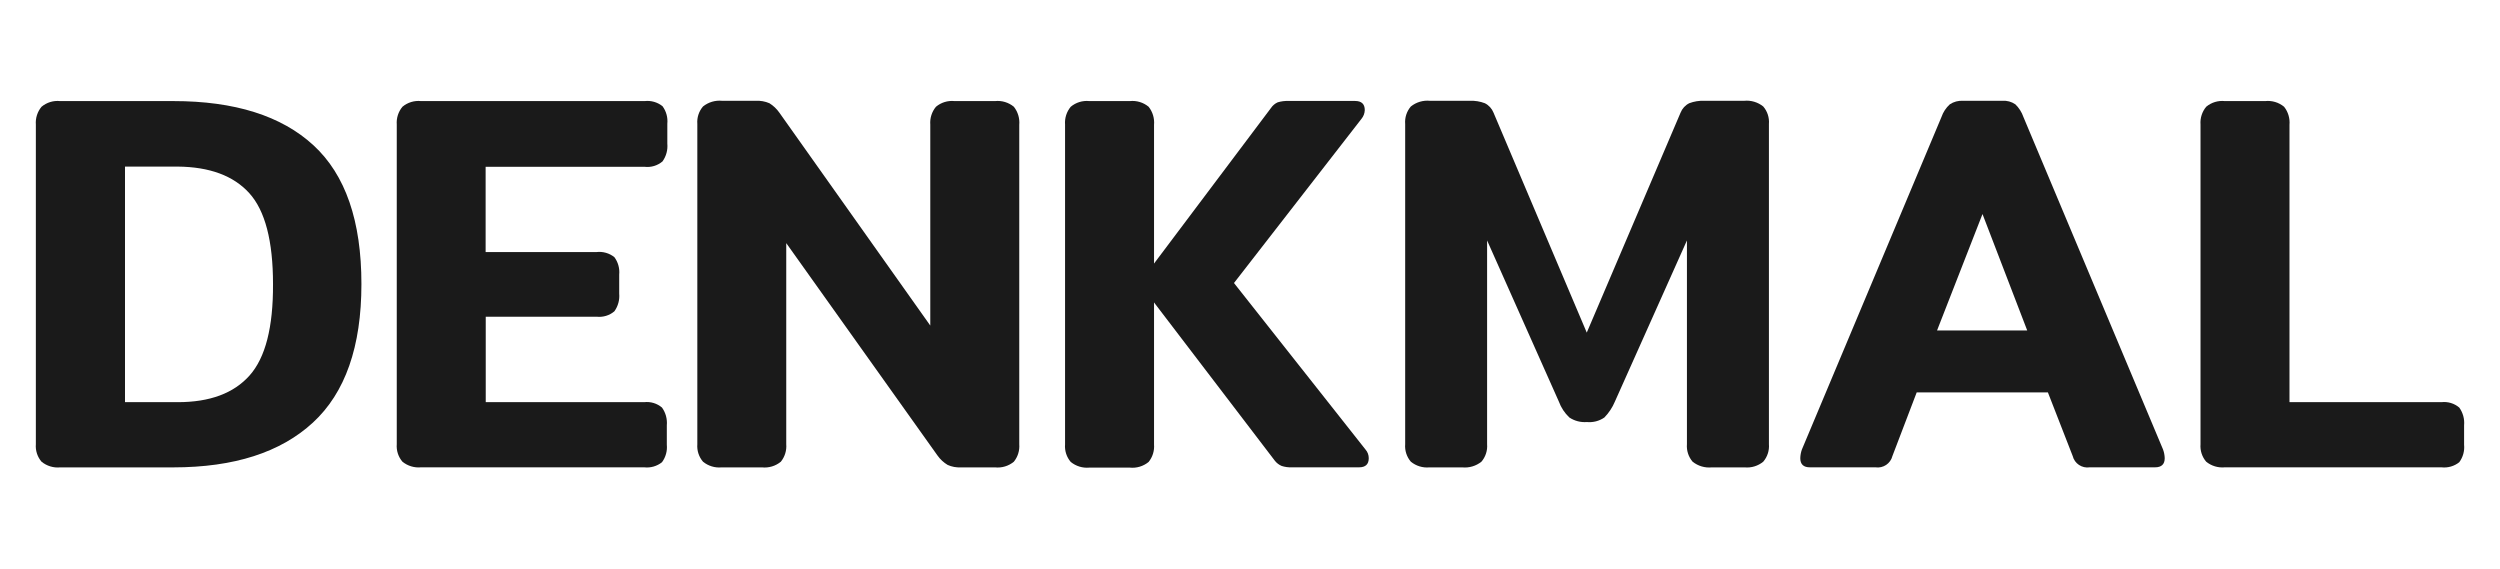
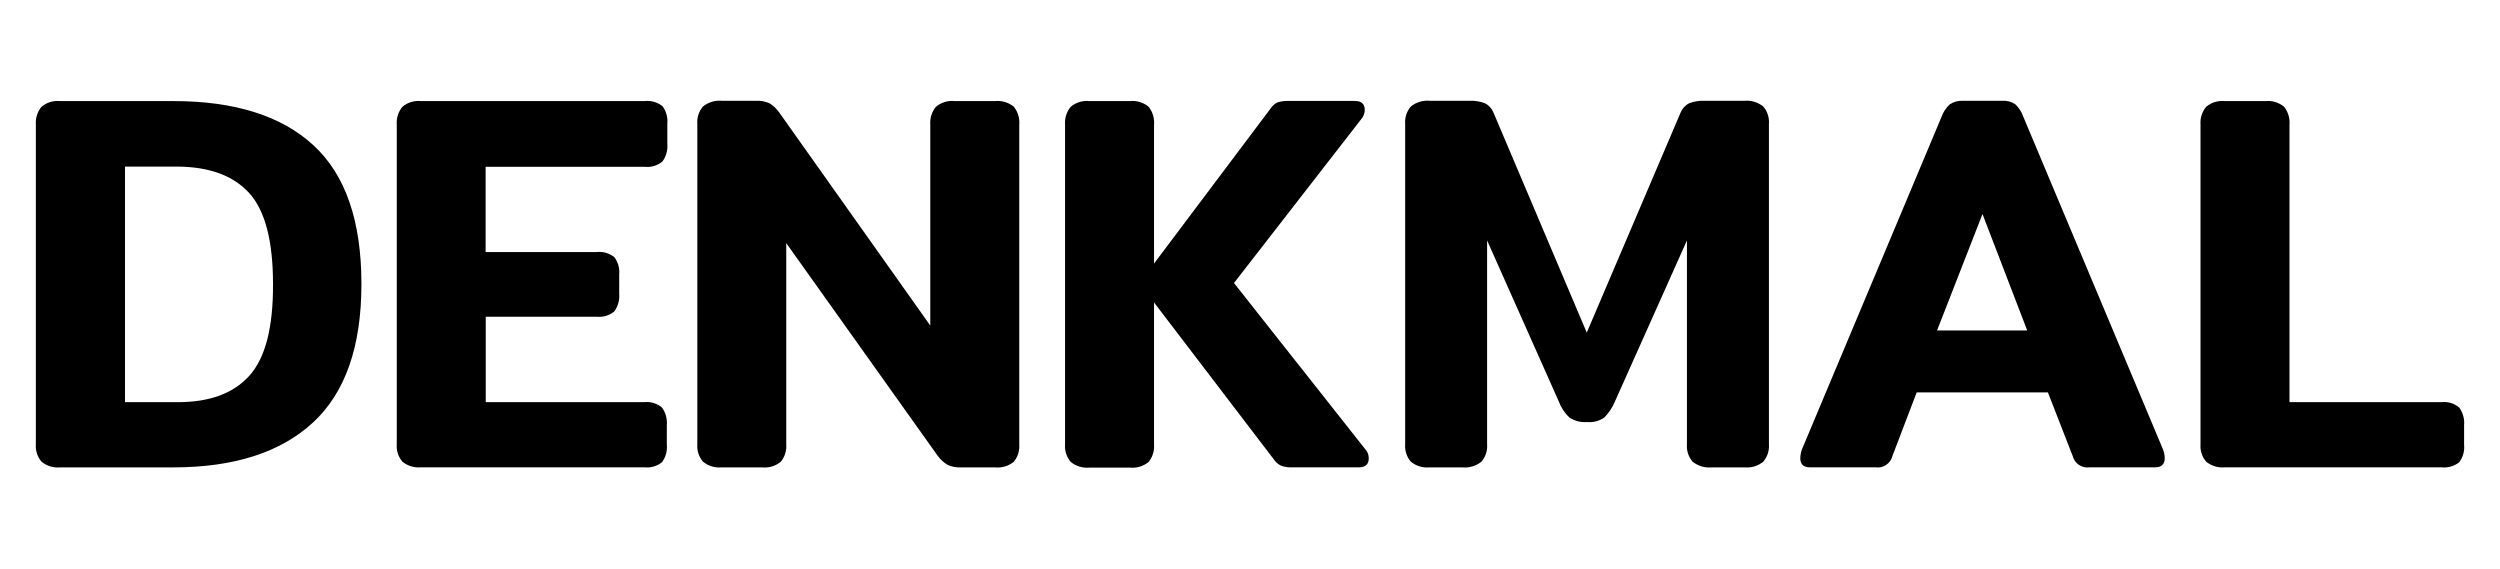
<svg xmlns="http://www.w3.org/2000/svg" viewBox="0 0 440 100">
-   <defs>
-     <style>.cls-1{fill:#1a1a1a;}</style>
-   </defs>
  <g id="Layer_1" data-name="Layer 1">
-     <path class="cls-1" d="M7.31,81.26a4.21,4.21,0,0,1-1-3.08V21.92a4.38,4.38,0,0,1,1-3.13,4.38,4.38,0,0,1,3.27-1H30.5q16.22,0,24.67,7.78T63.61,50q0,16.51-8.54,24.38T30.5,82.26H10.58A4.5,4.5,0,0,1,7.31,81.26Zm24-10.48q8.44,0,12.62-4.7T48.05,50q0-11.39-4.17-16T31.26,29.32H22V70.78Z" />
-     <path class="cls-1" d="M70.83,81.26a4.21,4.21,0,0,1-1-3.08V21.92a4.38,4.38,0,0,1,1-3.13,4.38,4.38,0,0,1,3.27-1h39.37a4.25,4.25,0,0,1,3.13.9,4.44,4.44,0,0,1,.85,3.08v3.51a4.63,4.63,0,0,1-.85,3.13,4.12,4.12,0,0,1-3.13.95h-28v15H105a4.25,4.25,0,0,1,3.13.9,4.44,4.44,0,0,1,.85,3.08v3.32a4.63,4.63,0,0,1-.85,3.13,4.11,4.11,0,0,1-3.13.95H85.49V70.78h27.89a4.12,4.12,0,0,1,3.13.95,4.64,4.64,0,0,1,.85,3.13v3.41a4.44,4.44,0,0,1-.85,3.08,4.25,4.25,0,0,1-3.13.9H74.1A4.51,4.51,0,0,1,70.83,81.26Z" />
-     <path class="cls-1" d="M123.73,81.26a4.21,4.21,0,0,1-1-3.08V21.82a4.2,4.2,0,0,1,1-3.08,4.65,4.65,0,0,1,3.37-1H133a5.35,5.35,0,0,1,2.42.43,6,6,0,0,1,1.75,1.66l26.56,37.47V21.92a4.38,4.38,0,0,1,1-3.13,4.38,4.38,0,0,1,3.27-1h7.12a4.48,4.48,0,0,1,3.32,1,4.49,4.49,0,0,1,.95,3.18V78.18a4.34,4.34,0,0,1-.95,3.08,4.48,4.48,0,0,1-3.32,1h-6a5.06,5.06,0,0,1-2.33-.43A5.91,5.91,0,0,1,165,80.17L138.38,42.79V78.18a4.34,4.34,0,0,1-.95,3.08,4.49,4.49,0,0,1-3.32,1H127A4.5,4.5,0,0,1,123.73,81.26Z" />
-     <path class="cls-1" d="M240.9,80.64q0,1.61-1.71,1.61H227.33a5.09,5.09,0,0,1-1.75-.24,3,3,0,0,1-1.19-.9l-21-27.51-.28-.38v25a4.34,4.34,0,0,1-.95,3.08,4.48,4.48,0,0,1-3.32,1h-7.12a4.51,4.51,0,0,1-3.27-1,4.21,4.21,0,0,1-1-3.08V21.92a4.38,4.38,0,0,1,1-3.13,4.38,4.38,0,0,1,3.27-1h7.12a4.47,4.47,0,0,1,3.32,1,4.49,4.49,0,0,1,.95,3.18V46.39l.28-.38,20.3-27a2.81,2.81,0,0,1,1.18-1,5.84,5.84,0,0,1,1.95-.24h11.67q1.71,0,1.71,1.61a2.53,2.53,0,0,1-.57,1.52L217.18,49.81l23.15,29.31A2.27,2.27,0,0,1,240.9,80.64Z" />
-     <path class="cls-1" d="M248.31,81.26a4.21,4.21,0,0,1-1-3.08V21.82a4.2,4.2,0,0,1,1-3.08,4.65,4.65,0,0,1,3.37-1h7a6.66,6.66,0,0,1,2.66.43,3.17,3.17,0,0,1,1.52,1.66l16.41,38.71,16.51-38.71a3.16,3.16,0,0,1,1.52-1.66,6.65,6.65,0,0,1,2.66-.43h7a4.65,4.65,0,0,1,3.37,1,4.2,4.2,0,0,1,1,3.08V78.18a4.21,4.21,0,0,1-1,3.08,4.5,4.5,0,0,1-3.27,1h-5.79a4.67,4.67,0,0,1-3.37-1,4.21,4.21,0,0,1-1-3.08V42.32L284.22,70.68a9,9,0,0,1-1.85,2.8,4.62,4.62,0,0,1-3.08.8,4.86,4.86,0,0,1-3.08-.8,7.25,7.25,0,0,1-1.85-2.8L261.73,42.32V78.18a4.21,4.21,0,0,1-1,3.08,4.67,4.67,0,0,1-3.37,1h-5.79A4.5,4.5,0,0,1,248.31,81.26Z" />
-     <path class="cls-1" d="M316.85,80.64a4.92,4.92,0,0,1,.28-1.52l24.57-58.53a5.33,5.33,0,0,1,1.47-2.23,3.77,3.77,0,0,1,2.32-.62h6.93a3.57,3.57,0,0,1,2.28.62,5.66,5.66,0,0,1,1.42,2.23L380.7,79.12a4.88,4.88,0,0,1,.29,1.52q0,1.61-1.71,1.61H367.79a2.68,2.68,0,0,1-3-2l-4.36-11.19H337.34l-4.27,11.19a2.68,2.68,0,0,1-3,2H318.56Q316.85,82.26,316.85,80.64Zm39.94-22.48-7.87-20.49-8,20.49Z" />
-     <path class="cls-1" d="M388.29,81.26a4.21,4.21,0,0,1-1-3.08V21.92a4.38,4.38,0,0,1,1-3.13,4.38,4.38,0,0,1,3.27-1h7.12a4.47,4.47,0,0,1,3.32,1,4.49,4.49,0,0,1,.95,3.18V70.78h26.75a4.12,4.12,0,0,1,3.13.95,4.63,4.63,0,0,1,.85,3.13v3.41a4.43,4.43,0,0,1-.85,3.08,4.25,4.25,0,0,1-3.13.9H391.57A4.51,4.51,0,0,1,388.29,81.26Z" />
+     <path class="logo-color" d="M7.31,81.26a4.21,4.21,0,0,1-1-3.08V21.92a4.38,4.38,0,0,1,1-3.13,4.38,4.38,0,0,1,3.27-1H30.5q16.22,0,24.67,7.78T63.61,50q0,16.51-8.54,24.38T30.5,82.26H10.58A4.5,4.5,0,0,1,7.31,81.26Zm24-10.48q8.44,0,12.62-4.7T48.05,50q0-11.39-4.17-16T31.26,29.32H22V70.78Z" />
+     <path class="logo-color" d="M70.83,81.26a4.21,4.21,0,0,1-1-3.08V21.92a4.38,4.38,0,0,1,1-3.13,4.38,4.38,0,0,1,3.27-1h39.37a4.25,4.25,0,0,1,3.13.9,4.44,4.44,0,0,1,.85,3.08v3.51a4.63,4.63,0,0,1-.85,3.13,4.12,4.12,0,0,1-3.13.95h-28v15H105a4.25,4.25,0,0,1,3.13.9,4.44,4.44,0,0,1,.85,3.08v3.32a4.63,4.63,0,0,1-.85,3.13,4.11,4.11,0,0,1-3.13.95H85.49V70.78h27.89a4.12,4.12,0,0,1,3.13.95,4.64,4.64,0,0,1,.85,3.13v3.41a4.44,4.44,0,0,1-.85,3.08,4.25,4.25,0,0,1-3.13.9H74.1A4.51,4.51,0,0,1,70.83,81.26Z" />
+     <path class="logo-color" d="M123.73,81.26a4.21,4.21,0,0,1-1-3.08V21.82a4.2,4.2,0,0,1,1-3.08,4.65,4.65,0,0,1,3.37-1H133a5.35,5.35,0,0,1,2.42.43,6,6,0,0,1,1.75,1.66l26.56,37.47V21.92a4.38,4.38,0,0,1,1-3.13,4.38,4.38,0,0,1,3.27-1h7.12a4.48,4.48,0,0,1,3.32,1,4.49,4.49,0,0,1,.95,3.18V78.18a4.34,4.34,0,0,1-.95,3.08,4.48,4.48,0,0,1-3.32,1h-6a5.06,5.06,0,0,1-2.33-.43A5.91,5.91,0,0,1,165,80.17L138.38,42.79V78.18a4.34,4.34,0,0,1-.95,3.08,4.49,4.49,0,0,1-3.32,1H127A4.5,4.5,0,0,1,123.73,81.26Z" />
+     <path class="logo-color" d="M240.9,80.64q0,1.61-1.71,1.61H227.33a5.09,5.09,0,0,1-1.75-.24,3,3,0,0,1-1.19-.9l-21-27.51-.28-.38v25a4.34,4.34,0,0,1-.95,3.08,4.48,4.48,0,0,1-3.32,1h-7.12a4.51,4.51,0,0,1-3.27-1,4.21,4.21,0,0,1-1-3.08V21.92a4.38,4.38,0,0,1,1-3.13,4.38,4.38,0,0,1,3.27-1h7.12a4.47,4.47,0,0,1,3.32,1,4.49,4.49,0,0,1,.95,3.18V46.39l.28-.38,20.3-27a2.81,2.81,0,0,1,1.18-1,5.84,5.84,0,0,1,1.95-.24h11.67q1.71,0,1.71,1.61a2.53,2.53,0,0,1-.57,1.52L217.18,49.81l23.15,29.31A2.27,2.27,0,0,1,240.9,80.64Z" />
+     <path class="logo-color" d="M248.31,81.26a4.21,4.21,0,0,1-1-3.08V21.82a4.2,4.2,0,0,1,1-3.08,4.65,4.65,0,0,1,3.37-1h7a6.66,6.66,0,0,1,2.66.43,3.17,3.17,0,0,1,1.52,1.66l16.41,38.71,16.51-38.71a3.16,3.16,0,0,1,1.52-1.66,6.65,6.65,0,0,1,2.66-.43h7a4.65,4.65,0,0,1,3.37,1,4.2,4.2,0,0,1,1,3.08V78.18a4.21,4.21,0,0,1-1,3.08,4.5,4.5,0,0,1-3.27,1h-5.79a4.67,4.67,0,0,1-3.37-1,4.21,4.21,0,0,1-1-3.08V42.32L284.22,70.68a9,9,0,0,1-1.85,2.8,4.62,4.62,0,0,1-3.08.8,4.86,4.86,0,0,1-3.08-.8,7.25,7.25,0,0,1-1.85-2.8L261.73,42.32V78.18a4.21,4.21,0,0,1-1,3.08,4.67,4.67,0,0,1-3.37,1h-5.79A4.5,4.5,0,0,1,248.31,81.26Z" />
+     <path class="logo-color" d="M316.85,80.64a4.92,4.92,0,0,1,.28-1.52l24.57-58.53a5.33,5.33,0,0,1,1.47-2.23,3.77,3.77,0,0,1,2.32-.62h6.93a3.57,3.57,0,0,1,2.28.62,5.66,5.66,0,0,1,1.42,2.23L380.7,79.12a4.88,4.88,0,0,1,.29,1.52q0,1.61-1.71,1.61H367.79a2.68,2.68,0,0,1-3-2l-4.36-11.19H337.34l-4.27,11.19a2.68,2.68,0,0,1-3,2H318.56Q316.85,82.26,316.85,80.64Zm39.94-22.48-7.87-20.49-8,20.49Z" />
+     <path class="logo-color" d="M388.29,81.26a4.21,4.21,0,0,1-1-3.08V21.92a4.38,4.38,0,0,1,1-3.13,4.38,4.38,0,0,1,3.27-1h7.12a4.47,4.47,0,0,1,3.32,1,4.49,4.49,0,0,1,.95,3.18V70.78h26.75a4.12,4.12,0,0,1,3.13.95,4.63,4.63,0,0,1,.85,3.13v3.41a4.43,4.43,0,0,1-.85,3.08,4.25,4.25,0,0,1-3.13.9H391.57A4.51,4.51,0,0,1,388.29,81.26Z" />
  </g>
</svg>
